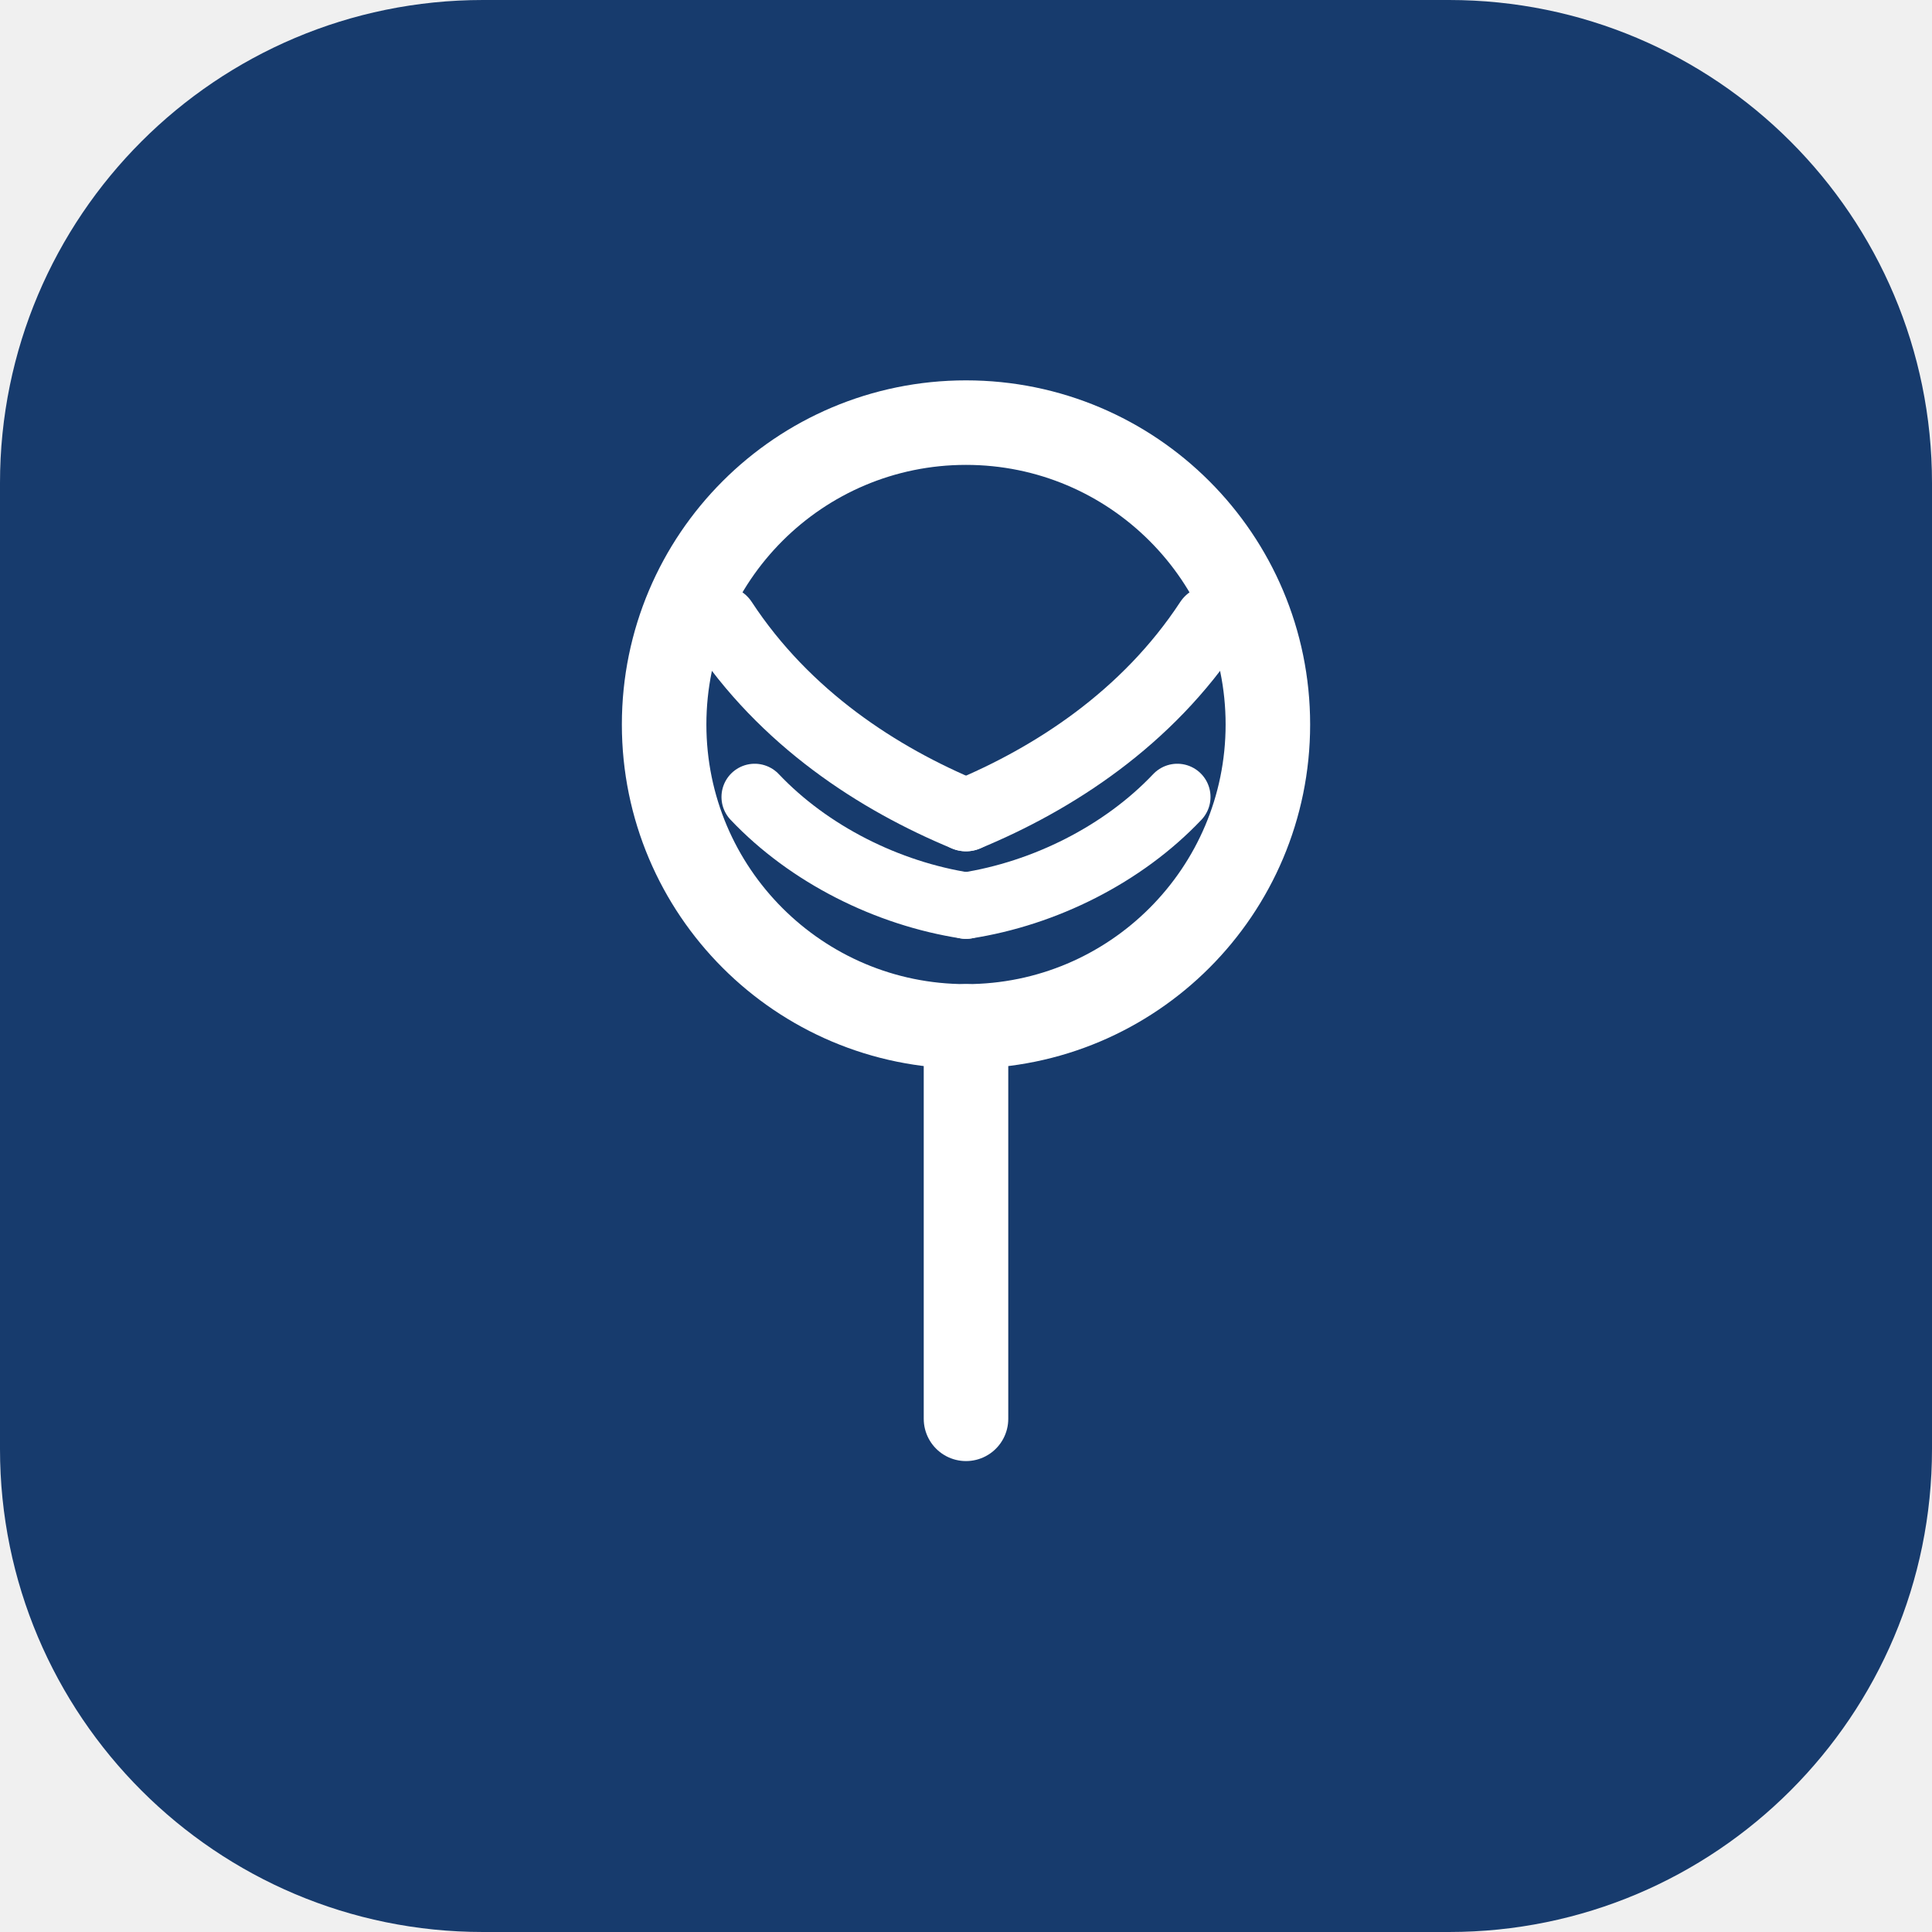
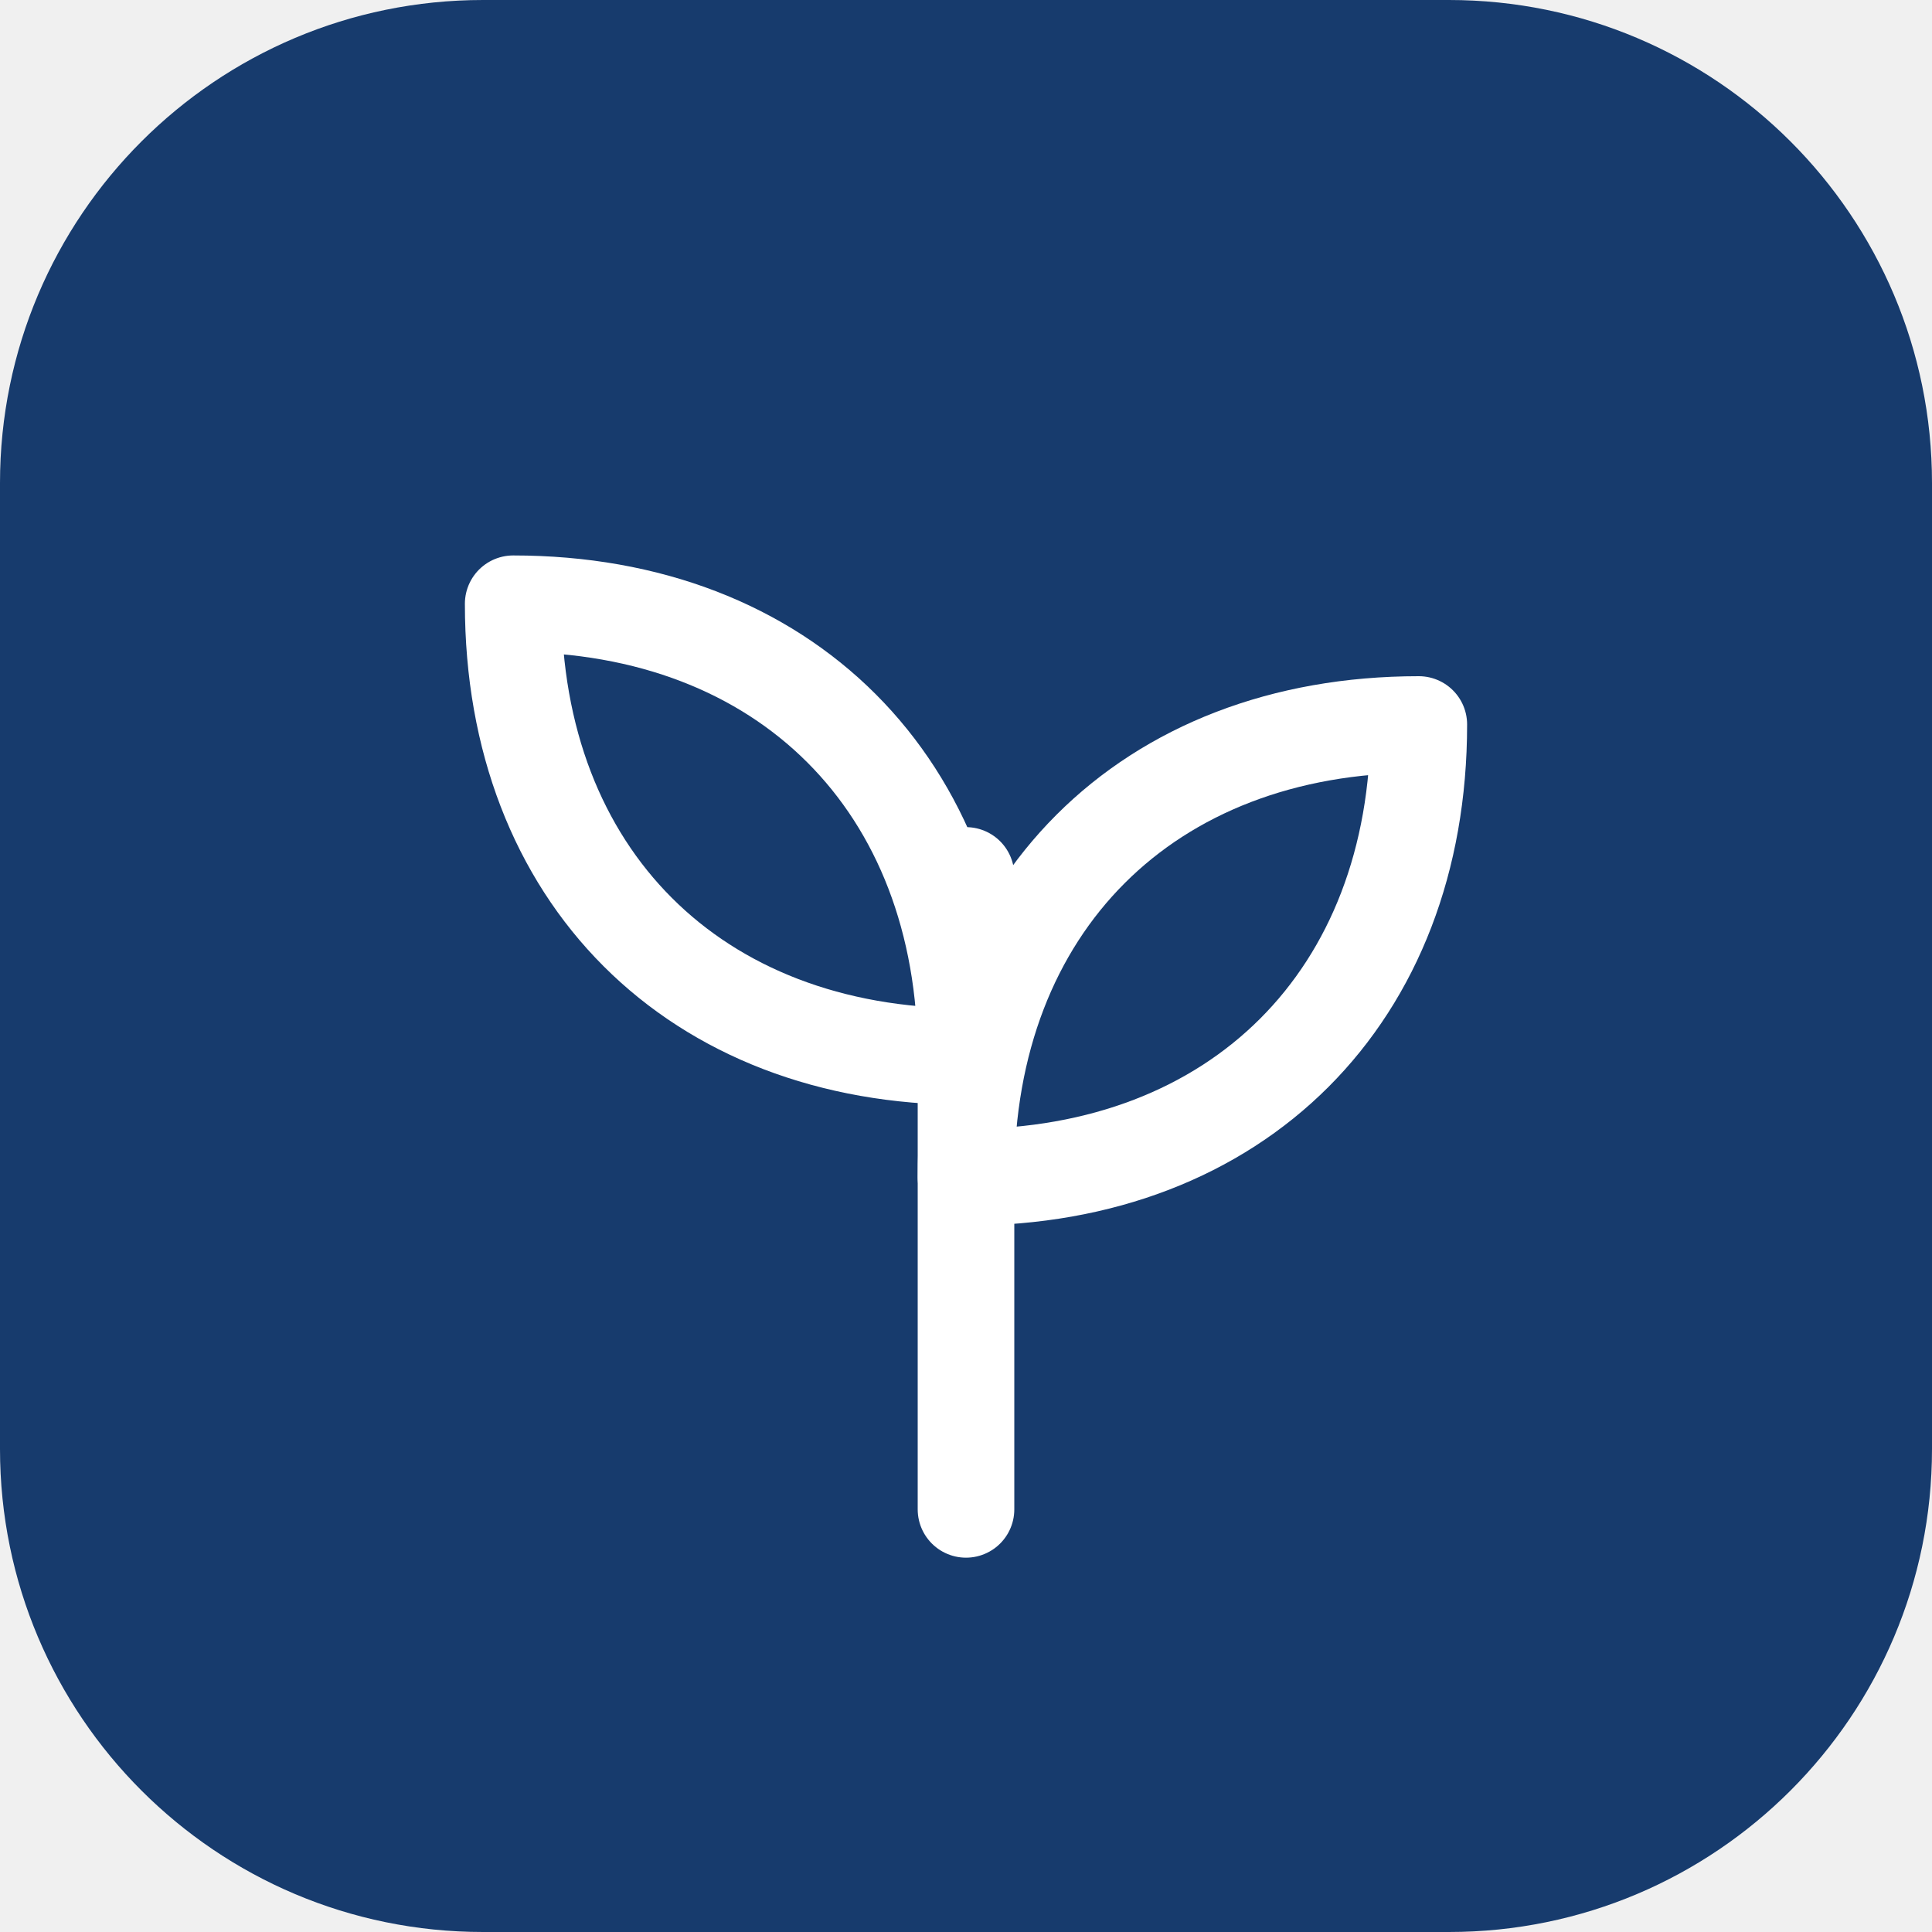
<svg xmlns="http://www.w3.org/2000/svg" width="64" height="64" viewBox="0 0 64 64" fill="none">
  <rect width="64" height="64" rx="16" fill="#173B6D" />
-   <circle cx="32" cy="24" r="10" stroke="white" stroke-width="2.8" />
-   <path d="M32 34V47" stroke="white" stroke-width="2.8" stroke-linecap="round" />
-   <path d="M32 27C29.1 25.8 26 23.8 23.9 20.6" stroke="white" stroke-width="2.4" stroke-linecap="round" />
-   <path d="M32 27C34.9 25.8 38 23.8 40.1 20.6" stroke="white" stroke-width="2.4" stroke-linecap="round" />
-   <path d="M32 30C29.4 29.6 26.8 28.3 25 26.4" stroke="white" stroke-width="2.2" stroke-linecap="round" />
-   <path d="M32 30C34.6 29.6 37.2 28.3 39 26.4" stroke="white" stroke-width="2.2" stroke-linecap="round" />
+   <path d="M32 50V29" stroke="white" stroke-width="3.2" stroke-linecap="round" />
+   <path d="M32 35C23 35 17 29 17 20C26 20 32 26 32 35Z" stroke="white" stroke-width="3.2" stroke-linejoin="round" />
+   <path d="M32 39C41 39 47 33 47 24C38 24 32 30 32 39Z" stroke="white" stroke-width="3.2" stroke-linejoin="round" />
</svg>
